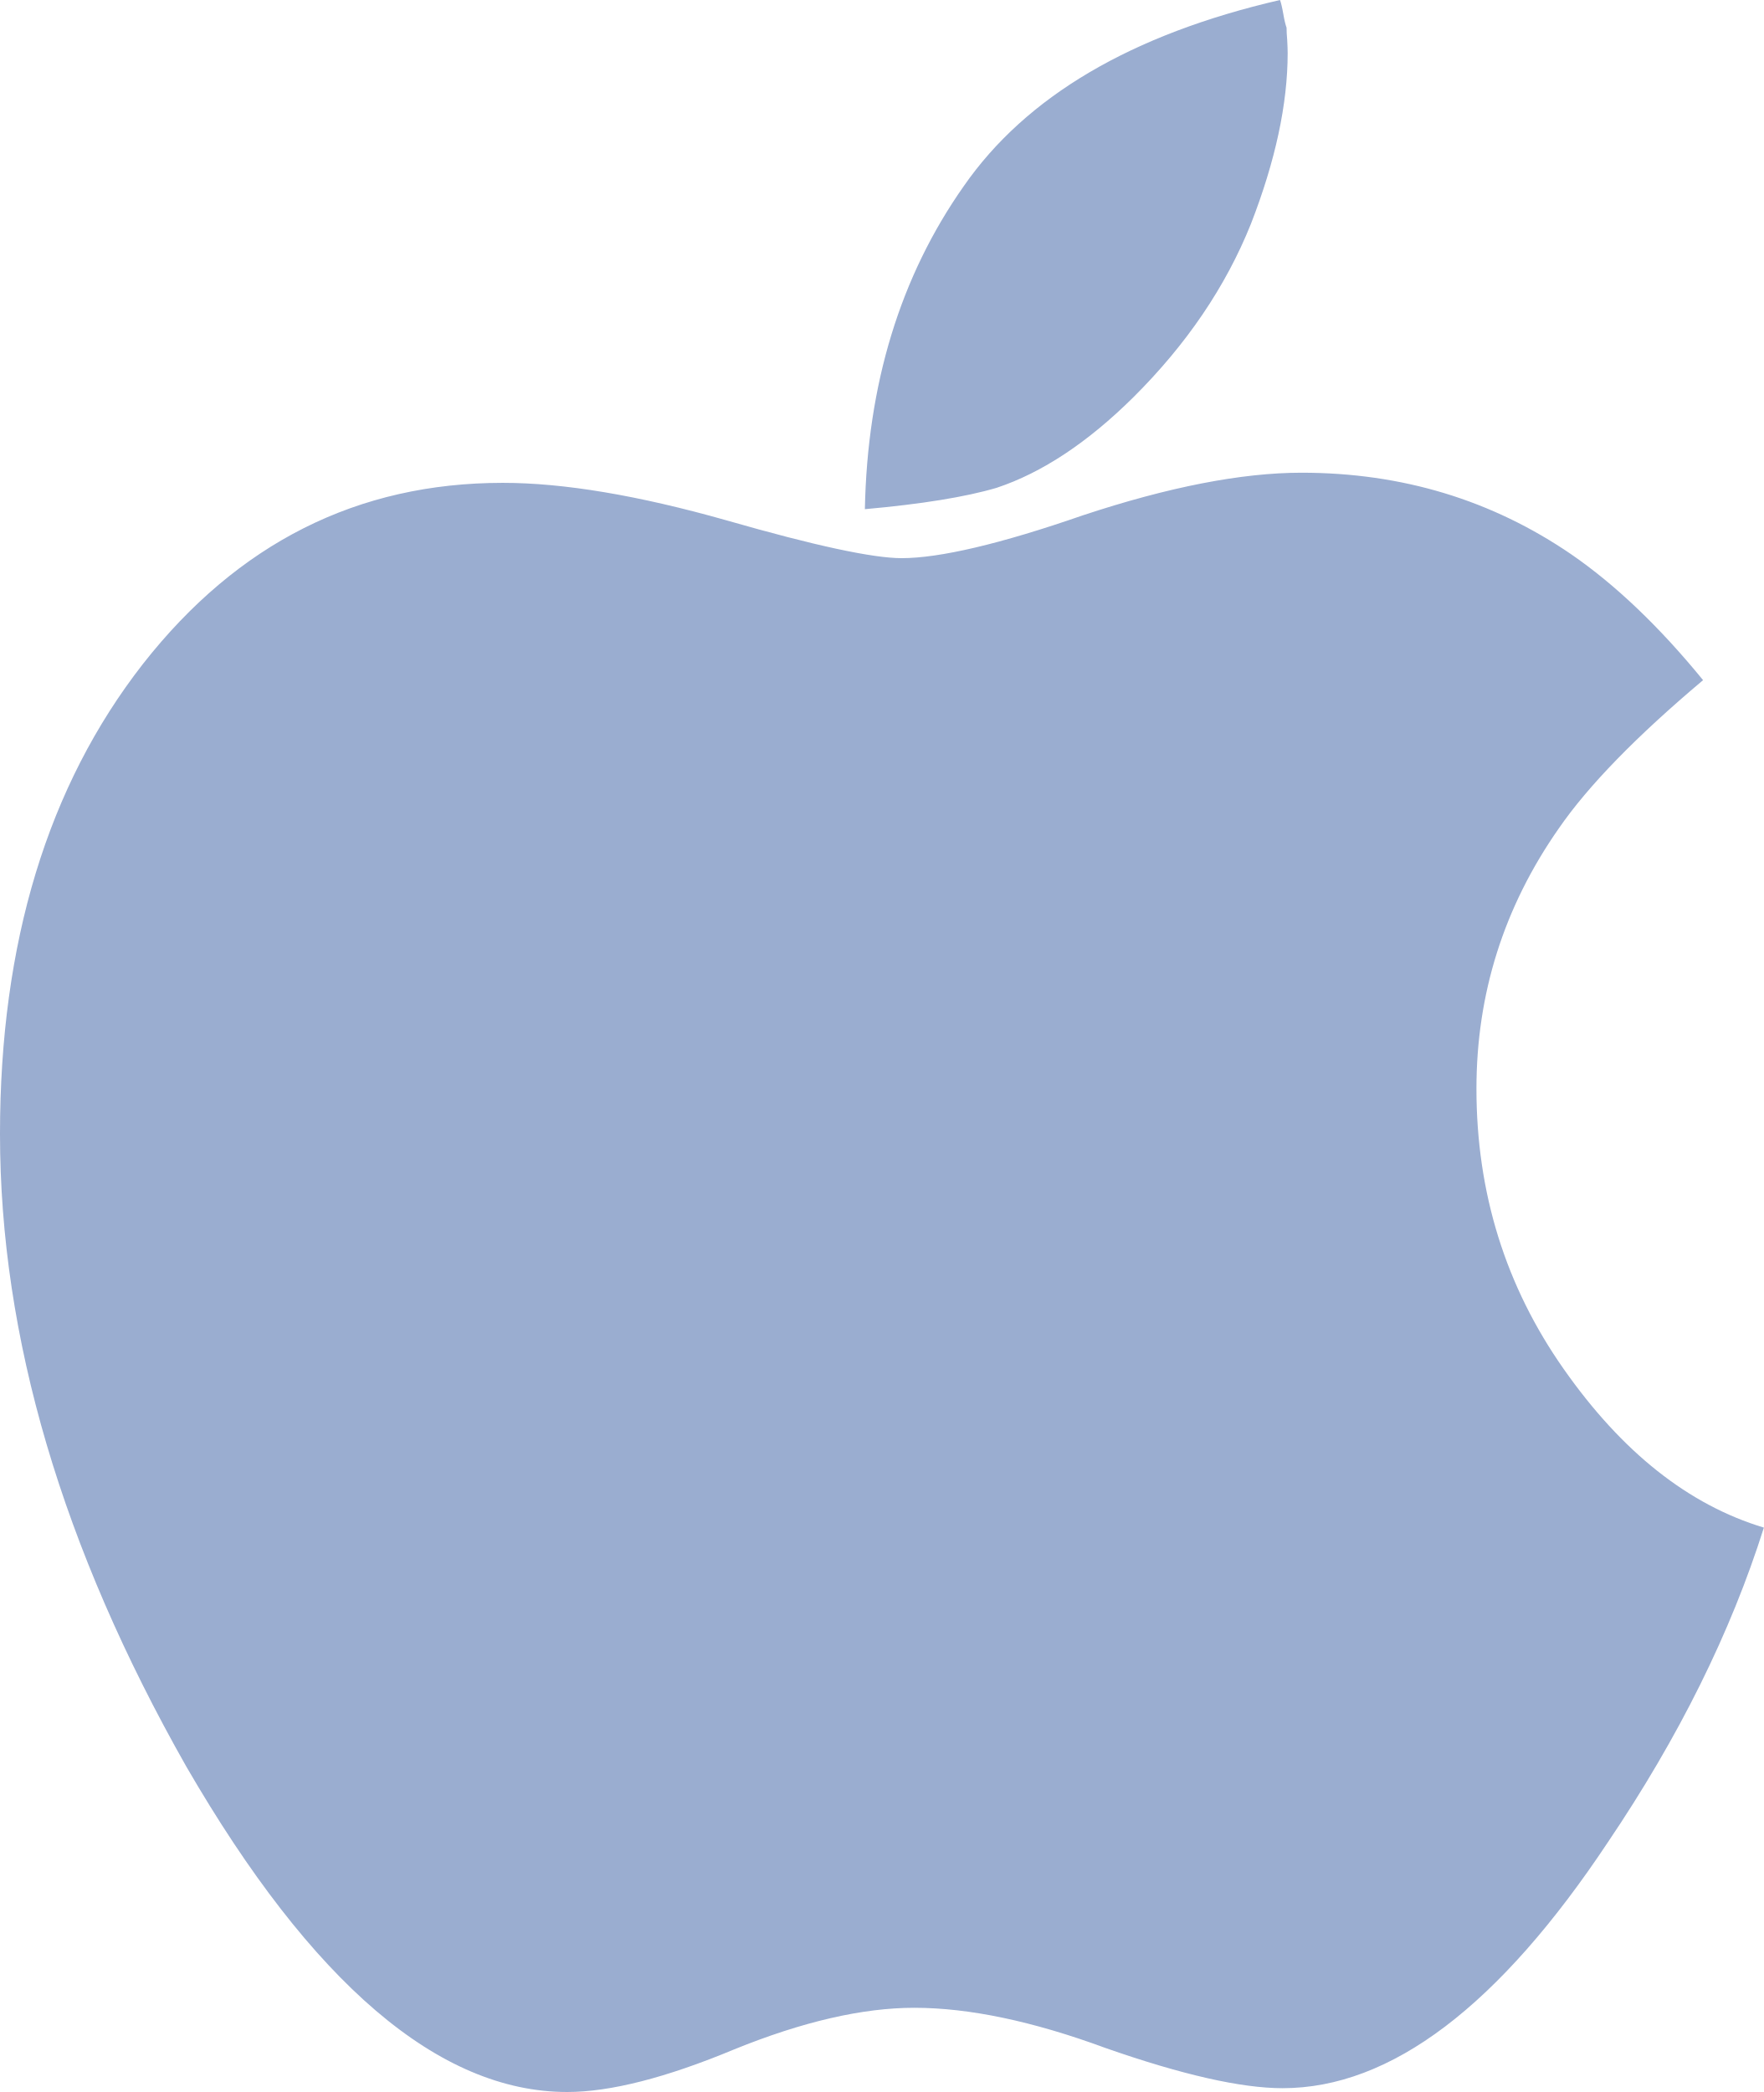
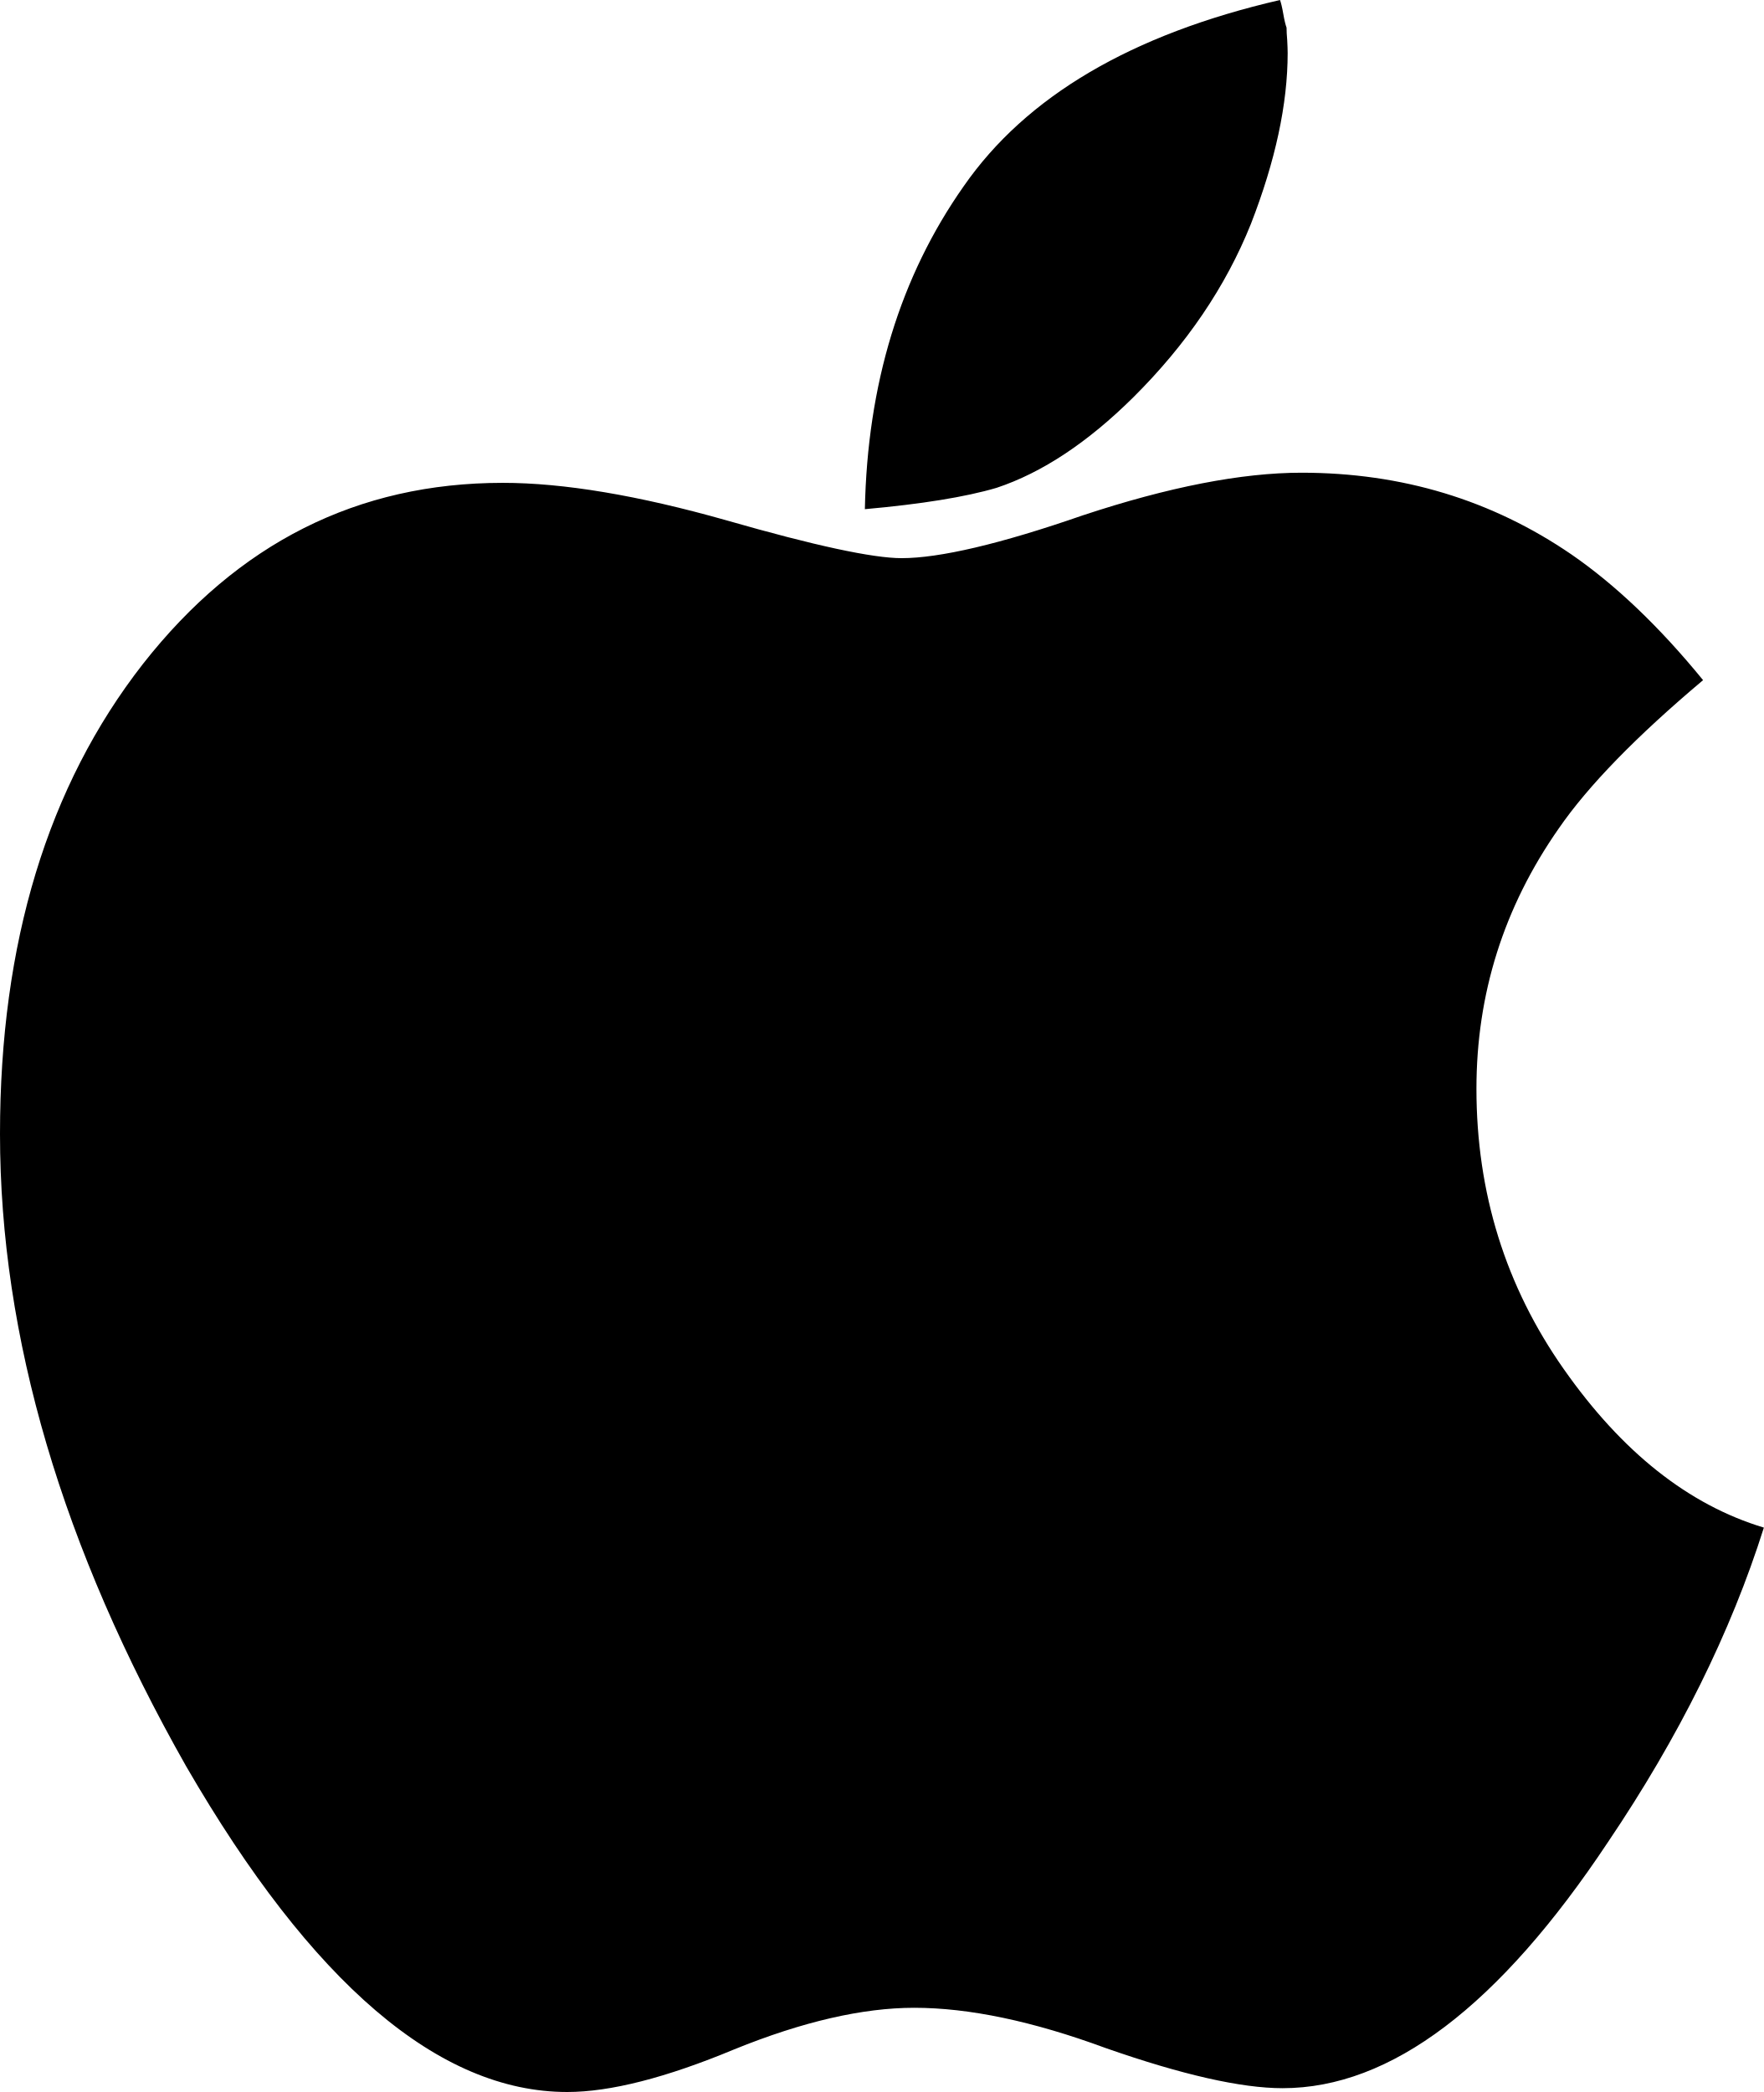
<svg xmlns="http://www.w3.org/2000/svg" width="43" height="51" viewBox="0 0 43 51">
-   <path fill="#023189" d="M24.294 11.893c-.76.224-1.836.397-3.21.52.061-3.044.86-5.67 2.41-7.874 1.52-2.19 4.09-3.703 7.71-4.539.023.059.052.176.08.338.028.163.057.275.08.336 0 .081.005.184.016.307.006.124.011.224.011.309 0 1.246-.299 2.633-.895 4.166-.614 1.532-1.572 2.942-2.867 4.229-1.11 1.1-2.226 1.84-3.335 2.208zm13.828 21.484c-1.42-2.02-2.129-4.302-2.129-6.835 0-2.31.665-4.425 2.005-6.343.721-1.046 1.893-2.248 3.52-3.618-1.07-1.31-2.14-2.327-3.21-3.065-1.938-1.326-4.129-1.992-6.579-1.992-1.459 0-3.24.347-5.334 1.04-2.016.7-3.492 1.043-4.416 1.043-.699 0-2.118-.304-4.259-.919-2.162-.613-3.982-.917-5.463-.917-3.543 0-6.46 1.47-8.77 4.412C1.16 19.164 0 22.99 0 27.643c0 4.95 1.515 10.085 4.54 15.42C7.604 48.354 10.702 51 13.828 51c1.048 0 2.41-.347 4.073-1.04 1.667-.677 3.132-1.013 4.387-1.013 1.336 0 2.89.327 4.659.979 1.87.655 3.312.981 4.32.981 2.637 0 5.278-2.001 7.937-6.006 1.724-2.554 2.99-5.106 3.796-7.66-1.837-.554-3.458-1.84-4.878-3.864z" opacity=".4" />
+   <path fill="currentColor" d="M24.294 11.893c-.76.224-1.836.397-3.21.52.061-3.044.86-5.67 2.41-7.874 1.52-2.19 4.09-3.703 7.71-4.539.023.059.052.176.08.338.028.163.057.275.08.336 0 .081.005.184.016.307.006.124.011.224.011.309 0 1.246-.299 2.633-.895 4.166-.614 1.532-1.572 2.942-2.867 4.229-1.11 1.1-2.226 1.84-3.335 2.208zm13.828 21.484c-1.42-2.02-2.129-4.302-2.129-6.835 0-2.31.665-4.425 2.005-6.343.721-1.046 1.893-2.248 3.52-3.618-1.07-1.31-2.14-2.327-3.21-3.065-1.938-1.326-4.129-1.992-6.579-1.992-1.459 0-3.24.347-5.334 1.04-2.016.7-3.492 1.043-4.416 1.043-.699 0-2.118-.304-4.259-.919-2.162-.613-3.982-.917-5.463-.917-3.543 0-6.46 1.47-8.77 4.412C1.16 19.164 0 22.99 0 27.643c0 4.95 1.515 10.085 4.54 15.42C7.604 48.354 10.702 51 13.828 51c1.048 0 2.41-.347 4.073-1.04 1.667-.677 3.132-1.013 4.387-1.013 1.336 0 2.89.327 4.659.979 1.87.655 3.312.981 4.32.981 2.637 0 5.278-2.001 7.937-6.006 1.724-2.554 2.99-5.106 3.796-7.66-1.837-.554-3.458-1.84-4.878-3.864z" />
</svg>
